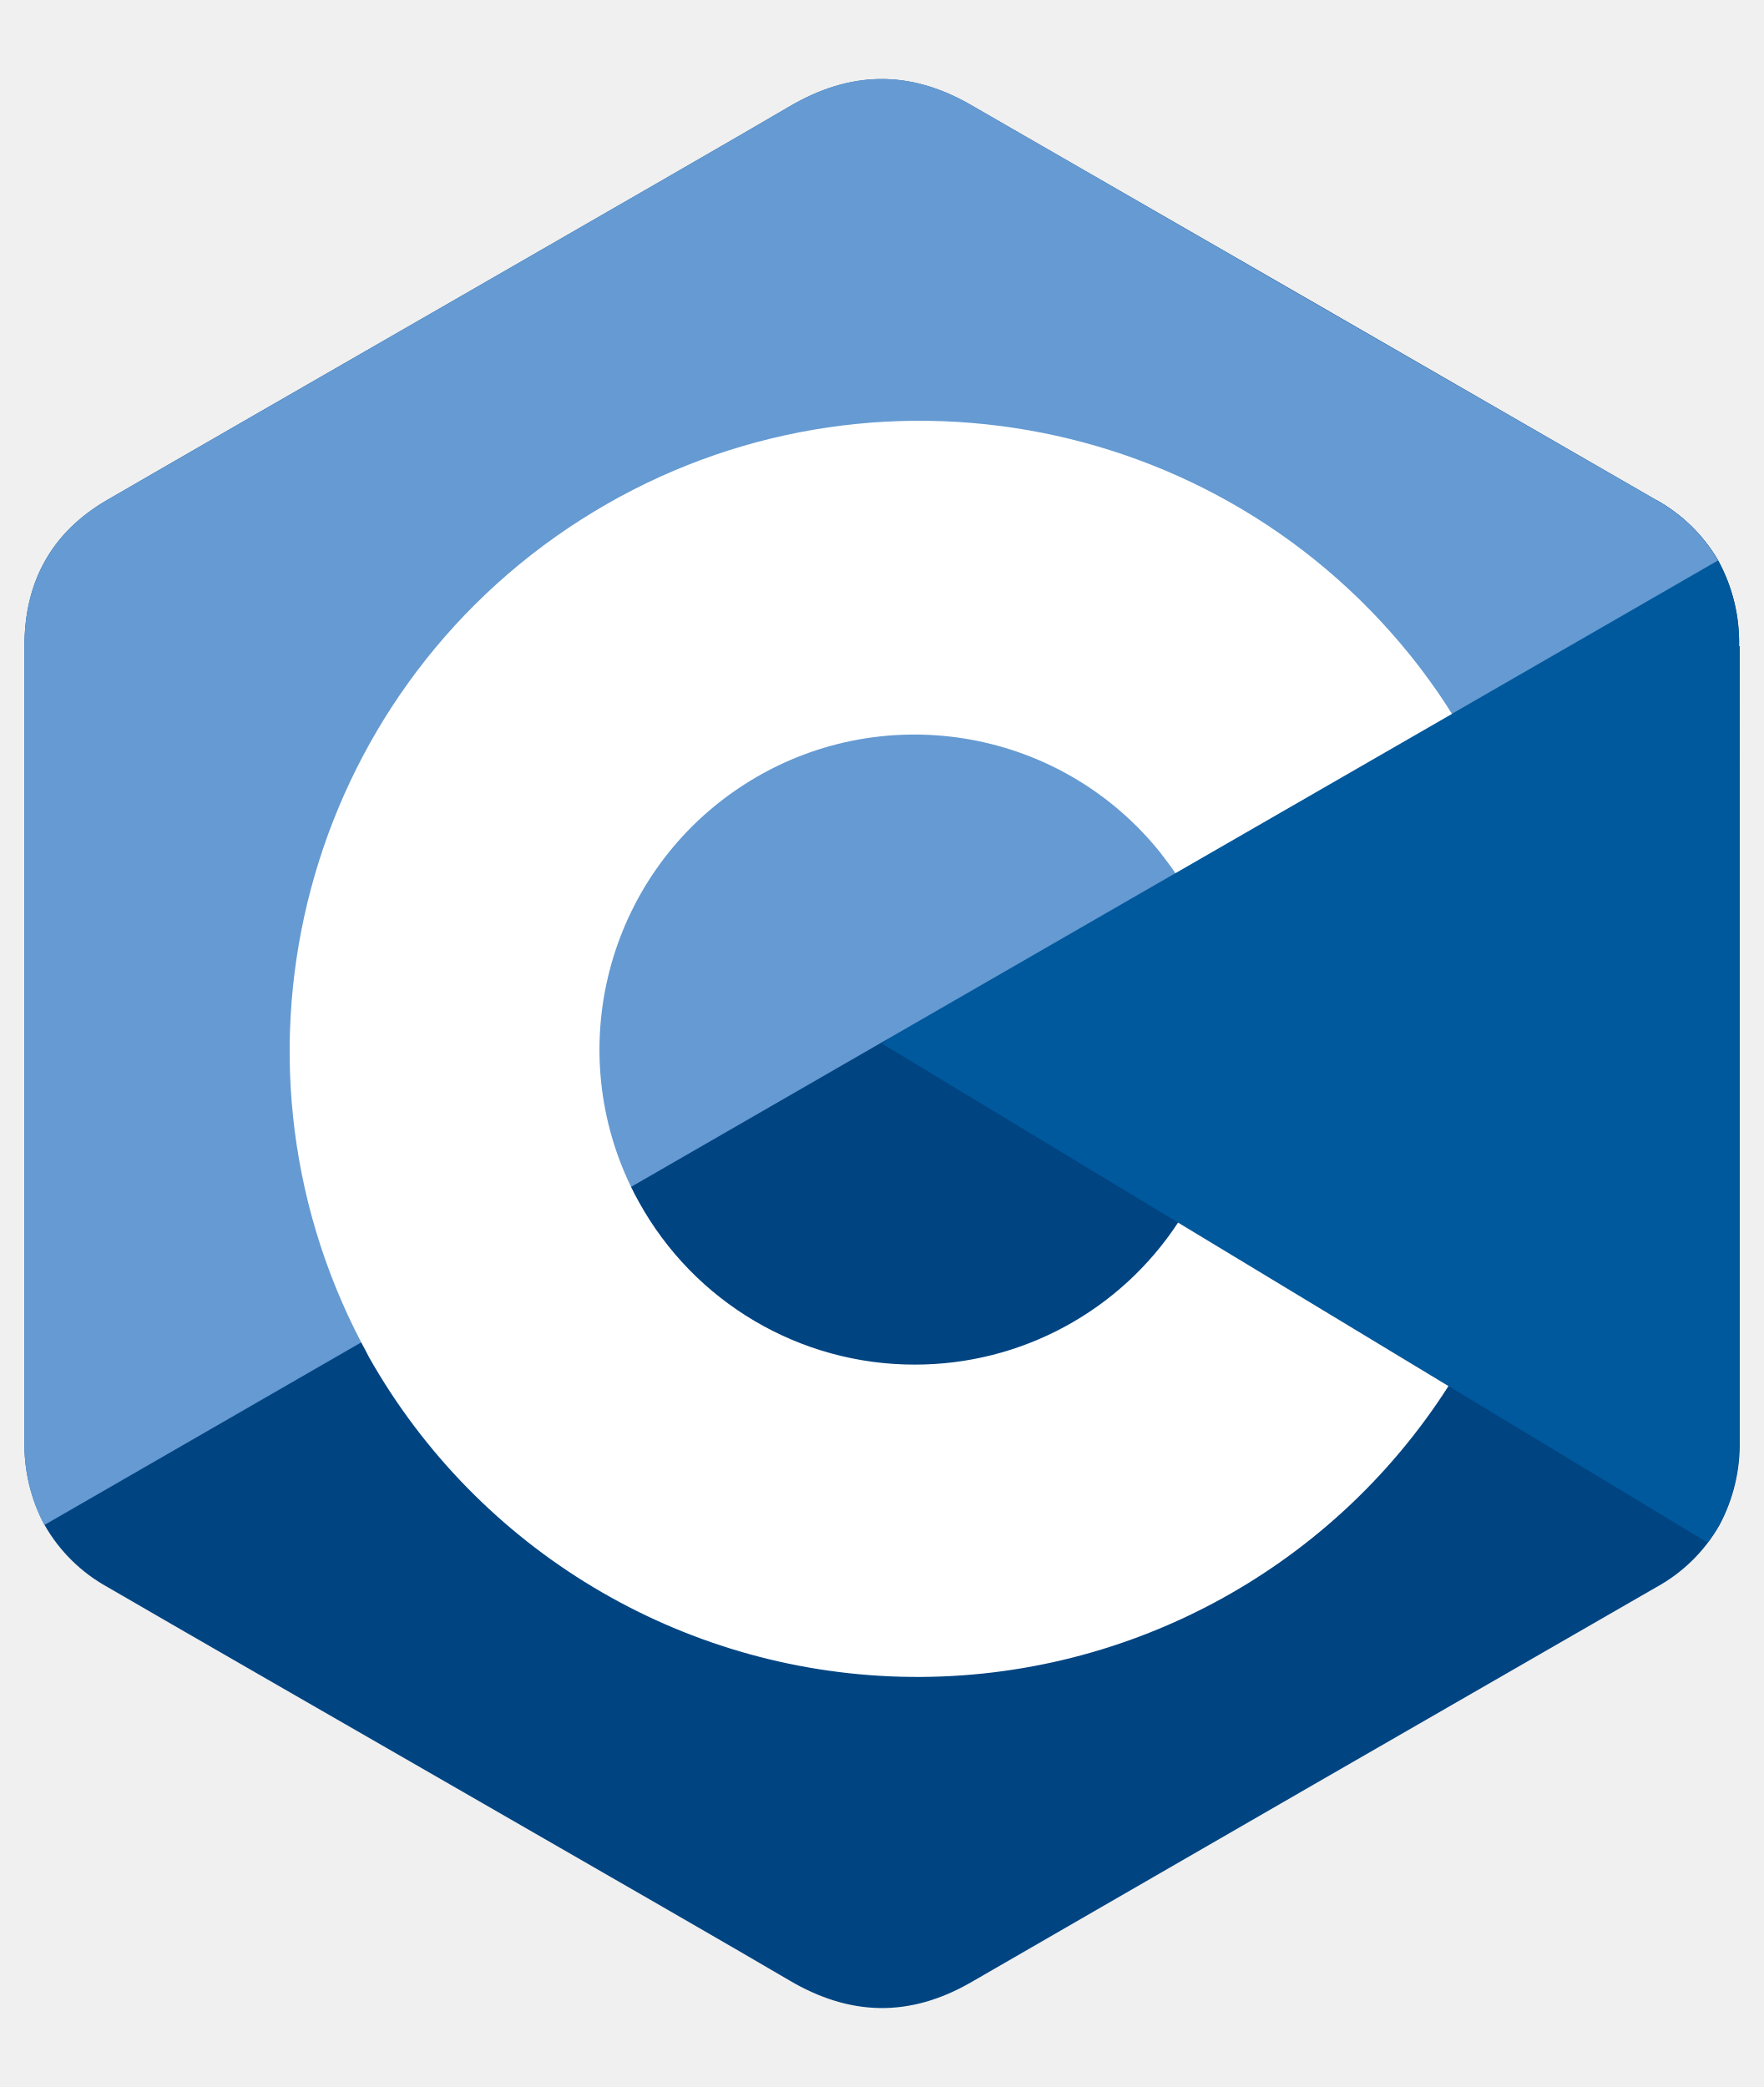
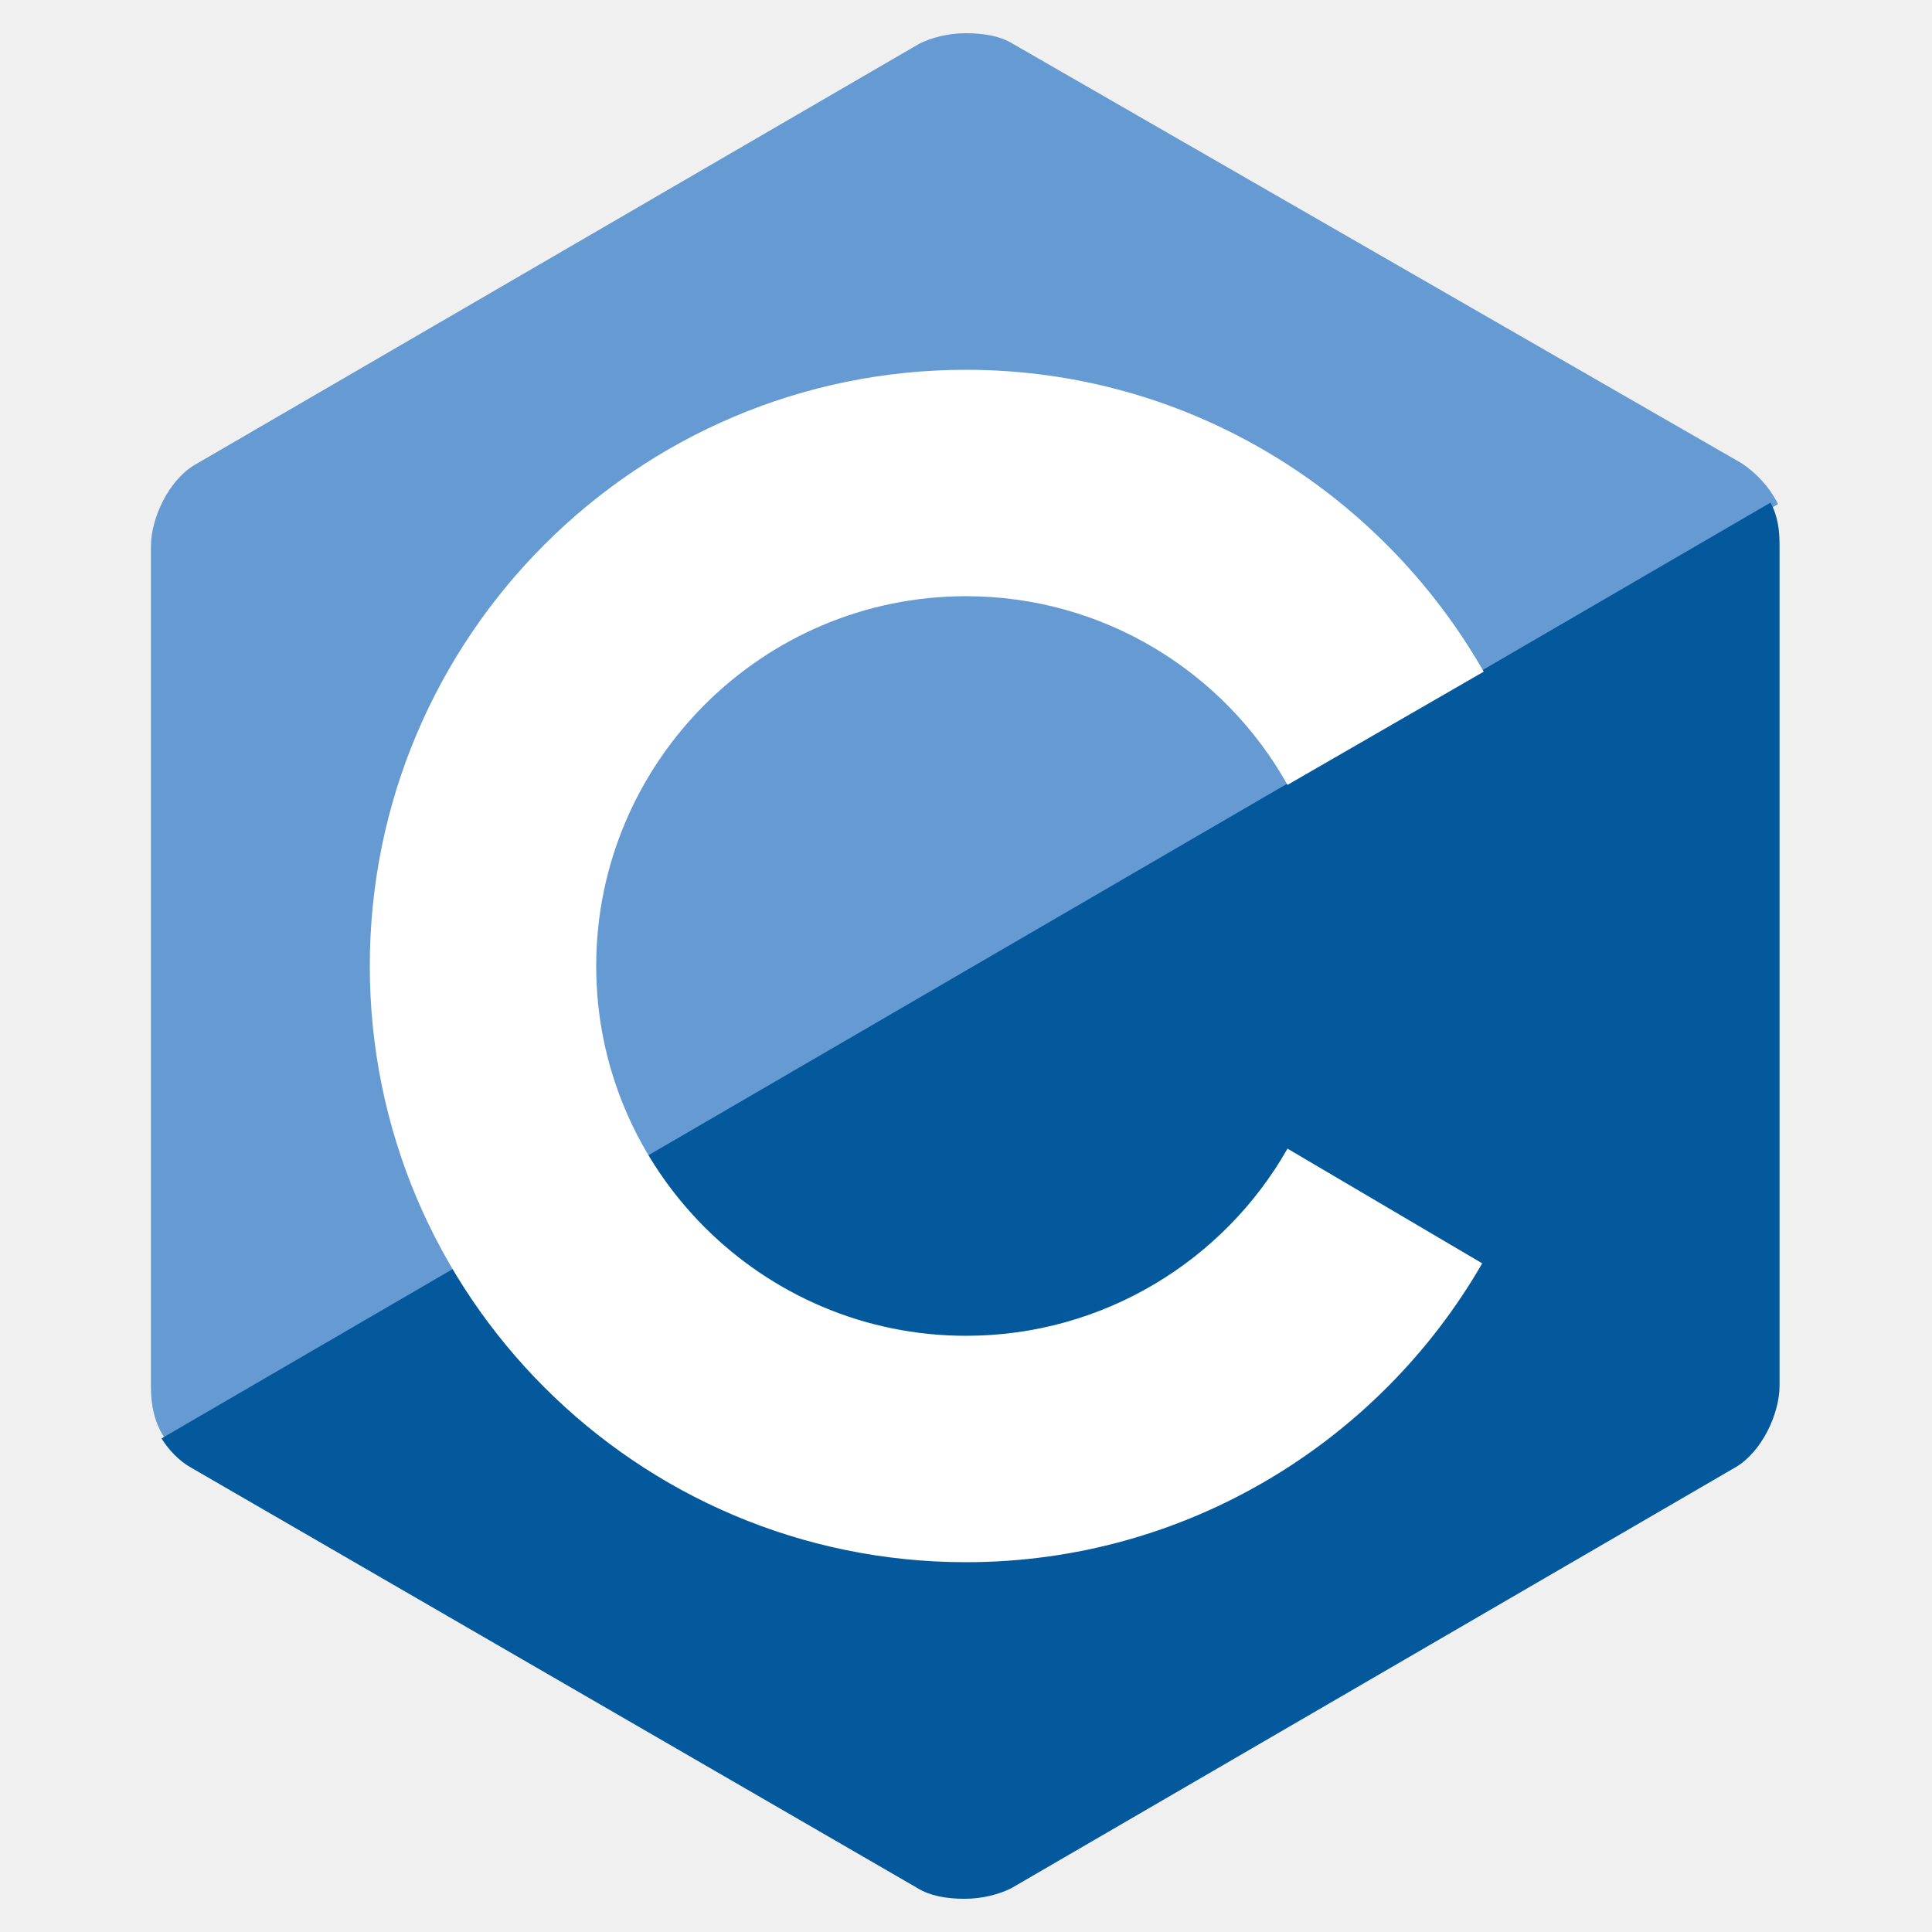
- <svg xmlns="http://www.w3.org/2000/svg" viewBox="32.186 20.47 223.685 247.06" width="2113" height="2500">
-   <path d="M252.71 93.61a21.67 21.67 0 0 0-2.65-10.87 20.74 20.74 0 0 0-7.87-7.67Q198.77 50 155.32 25c-7.8-4.51-15.36-4.35-23.11.23C120.69 32 63 65.09 45.81 75.06c-7.08 4.1-10.52 10.38-10.52 18.54v100.8a21.77 21.77 0 0 0 2.55 10.66 20.63 20.63 0 0 0 8 7.88c17.19 10 74.89 43.05 86.41 49.85 7.75 4.58 15.31 4.74 23.12.23q43.41-25.08 86.87-50.09a20.63 20.63 0 0 0 8-7.88 21.77 21.77 0 0 0 2.55-10.66V93.61z" fill="#004482" />
-   <path d="M252.73 194.4a21.72 21.72 0 0 1-2.55 10.66 18.58 18.58 0 0 1-1.45 2.24L144 144l98.19-68.93a20.72 20.72 0 0 1 7.86 7.67 21.57 21.57 0 0 1 2.66 10.87c.02 33.6.02 100.79.02 100.79z" fill="#00599c" />
-   <path d="M250.05 82.74L37.81 205.06a21.75 21.75 0 0 1-2.53-10.65V93.6c0-8.16 3.45-14.44 10.52-18.54C63 65.09 120.69 32 132.22 25.21c7.73-4.58 15.3-4.74 23.1-.23q43.41 25.08 86.87 50.09a20.72 20.72 0 0 1 7.86 7.67z" fill="#659ad2" />
-   <path d="M148.2 184.72a39.91 39.91 0 0 1-35-20.63q-.53-.94-1-1.92A39.94 39.94 0 0 1 179 119.4c.53.64 1 1.31 1.53 2 .24.33.48.66.7 1l35.07-20.2q-1.28-2.06-2.68-4c-.49-.69-1-1.35-1.48-2A79.9 79.9 0 0 0 78 181.92c.34.64.69 1.27 1 1.9a79.91 79.91 0 0 0 136.86 3.62l-34.29-20.73a39.88 39.88 0 0 1-33.37 18.01z" fill="#fff" />
+ <svg xmlns="http://www.w3.org/2000/svg" viewBox="0 0 128 128" id="c">
+   <path fill="#659AD3" d="M115.4 30.7l-48.3-27.8c-.8-.5-1.9-.7-3.1-.7-1.2 0-2.3.3-3.1.7l-48 27.9c-1.7 1-2.9 3.5-2.9 5.4v55.7c0 1.1.2 2.4 1 3.5l106.8-62c-.6-1.2-1.5-2.1-2.4-2.7z" />
+   <path fill="#03599C" d="M10.7 95.3c.5.8 1.2 1.5 1.9 1.9l48.2 27.9c.8.5 1.9.7 3.1.7 1.2 0 2.3-.3 3.1-.7l48-27.9c1.7-1 2.9-3.5 2.9-5.4v-55.7c0-.9-.1-1.9-.6-2.8l-106.6 62z" />
+   <path fill="#fff" d="M85.3 76.1c-4.2 7.4-12.2 12.4-21.3 12.4-13.5 0-24.5-11-24.5-24.5s11-24.5 24.5-24.5c9.1 0 17.1 5 21.3 12.5l13-7.5c-6.8-11.9-19.6-20-34.3-20-21.8 0-39.5 17.7-39.5 39.5s17.7 39.5 39.5 39.5c14.6 0 27.4-8 34.2-19.8l-12.9-7.6z" />
</svg>
